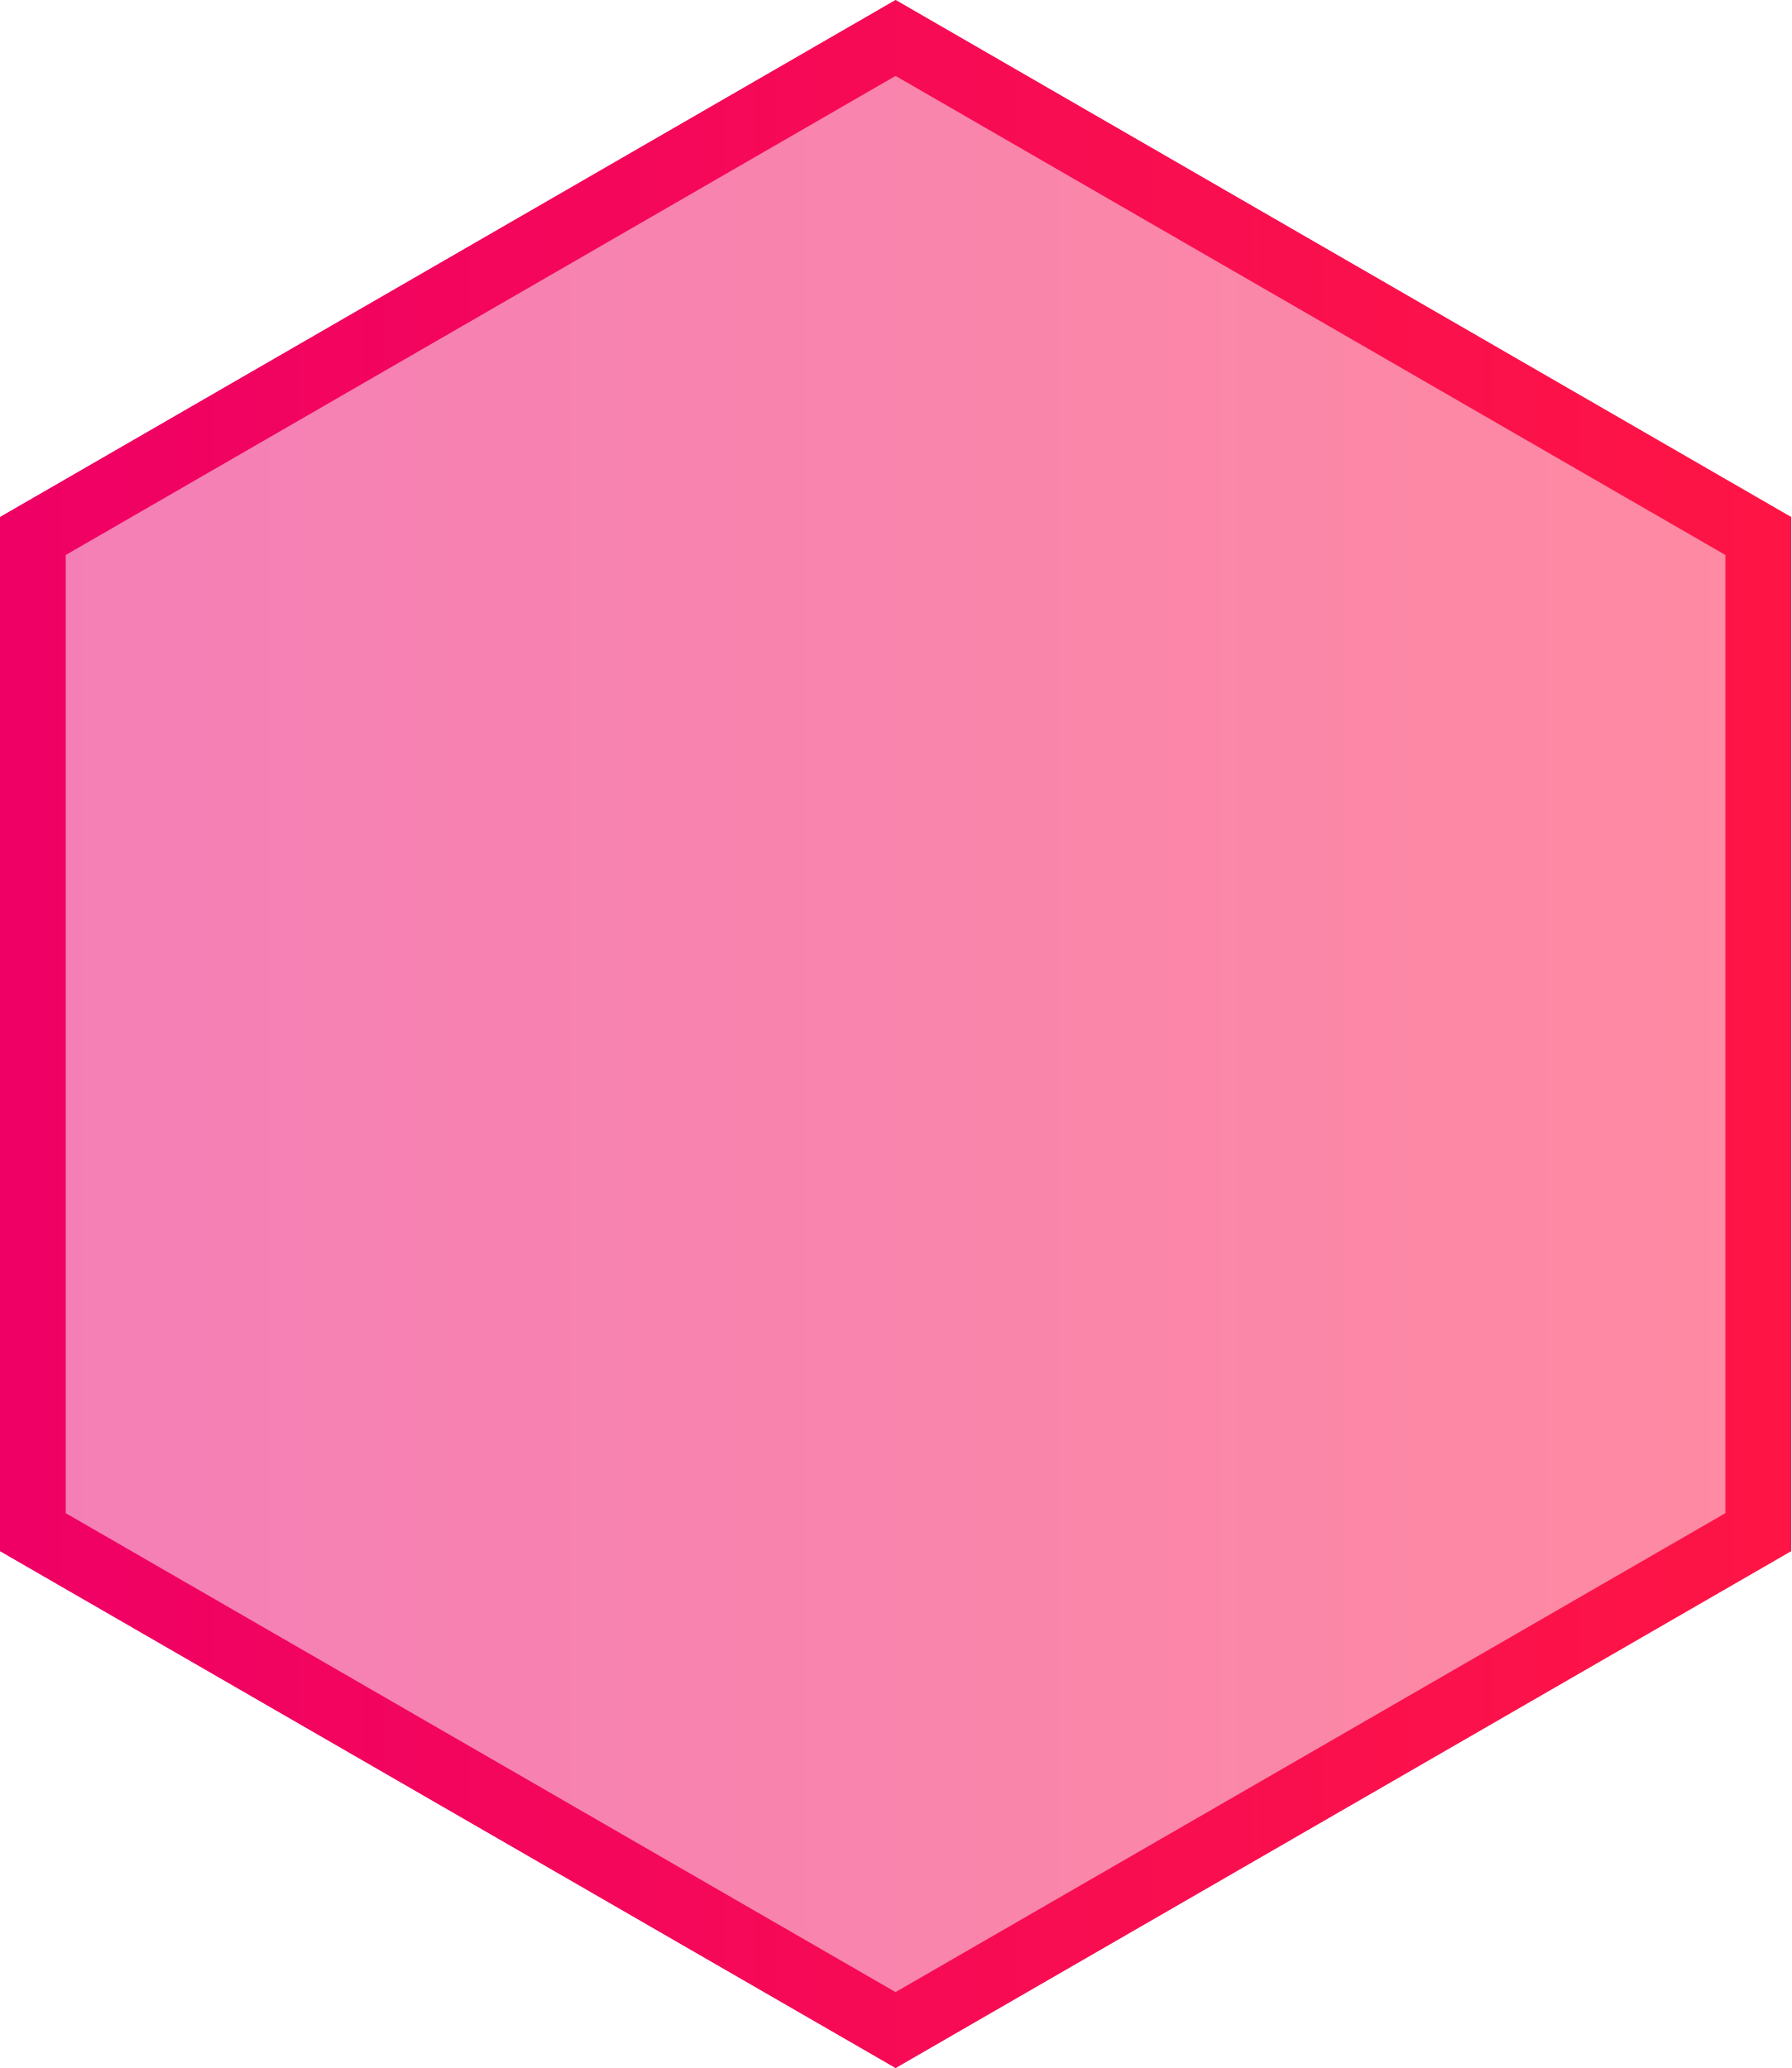
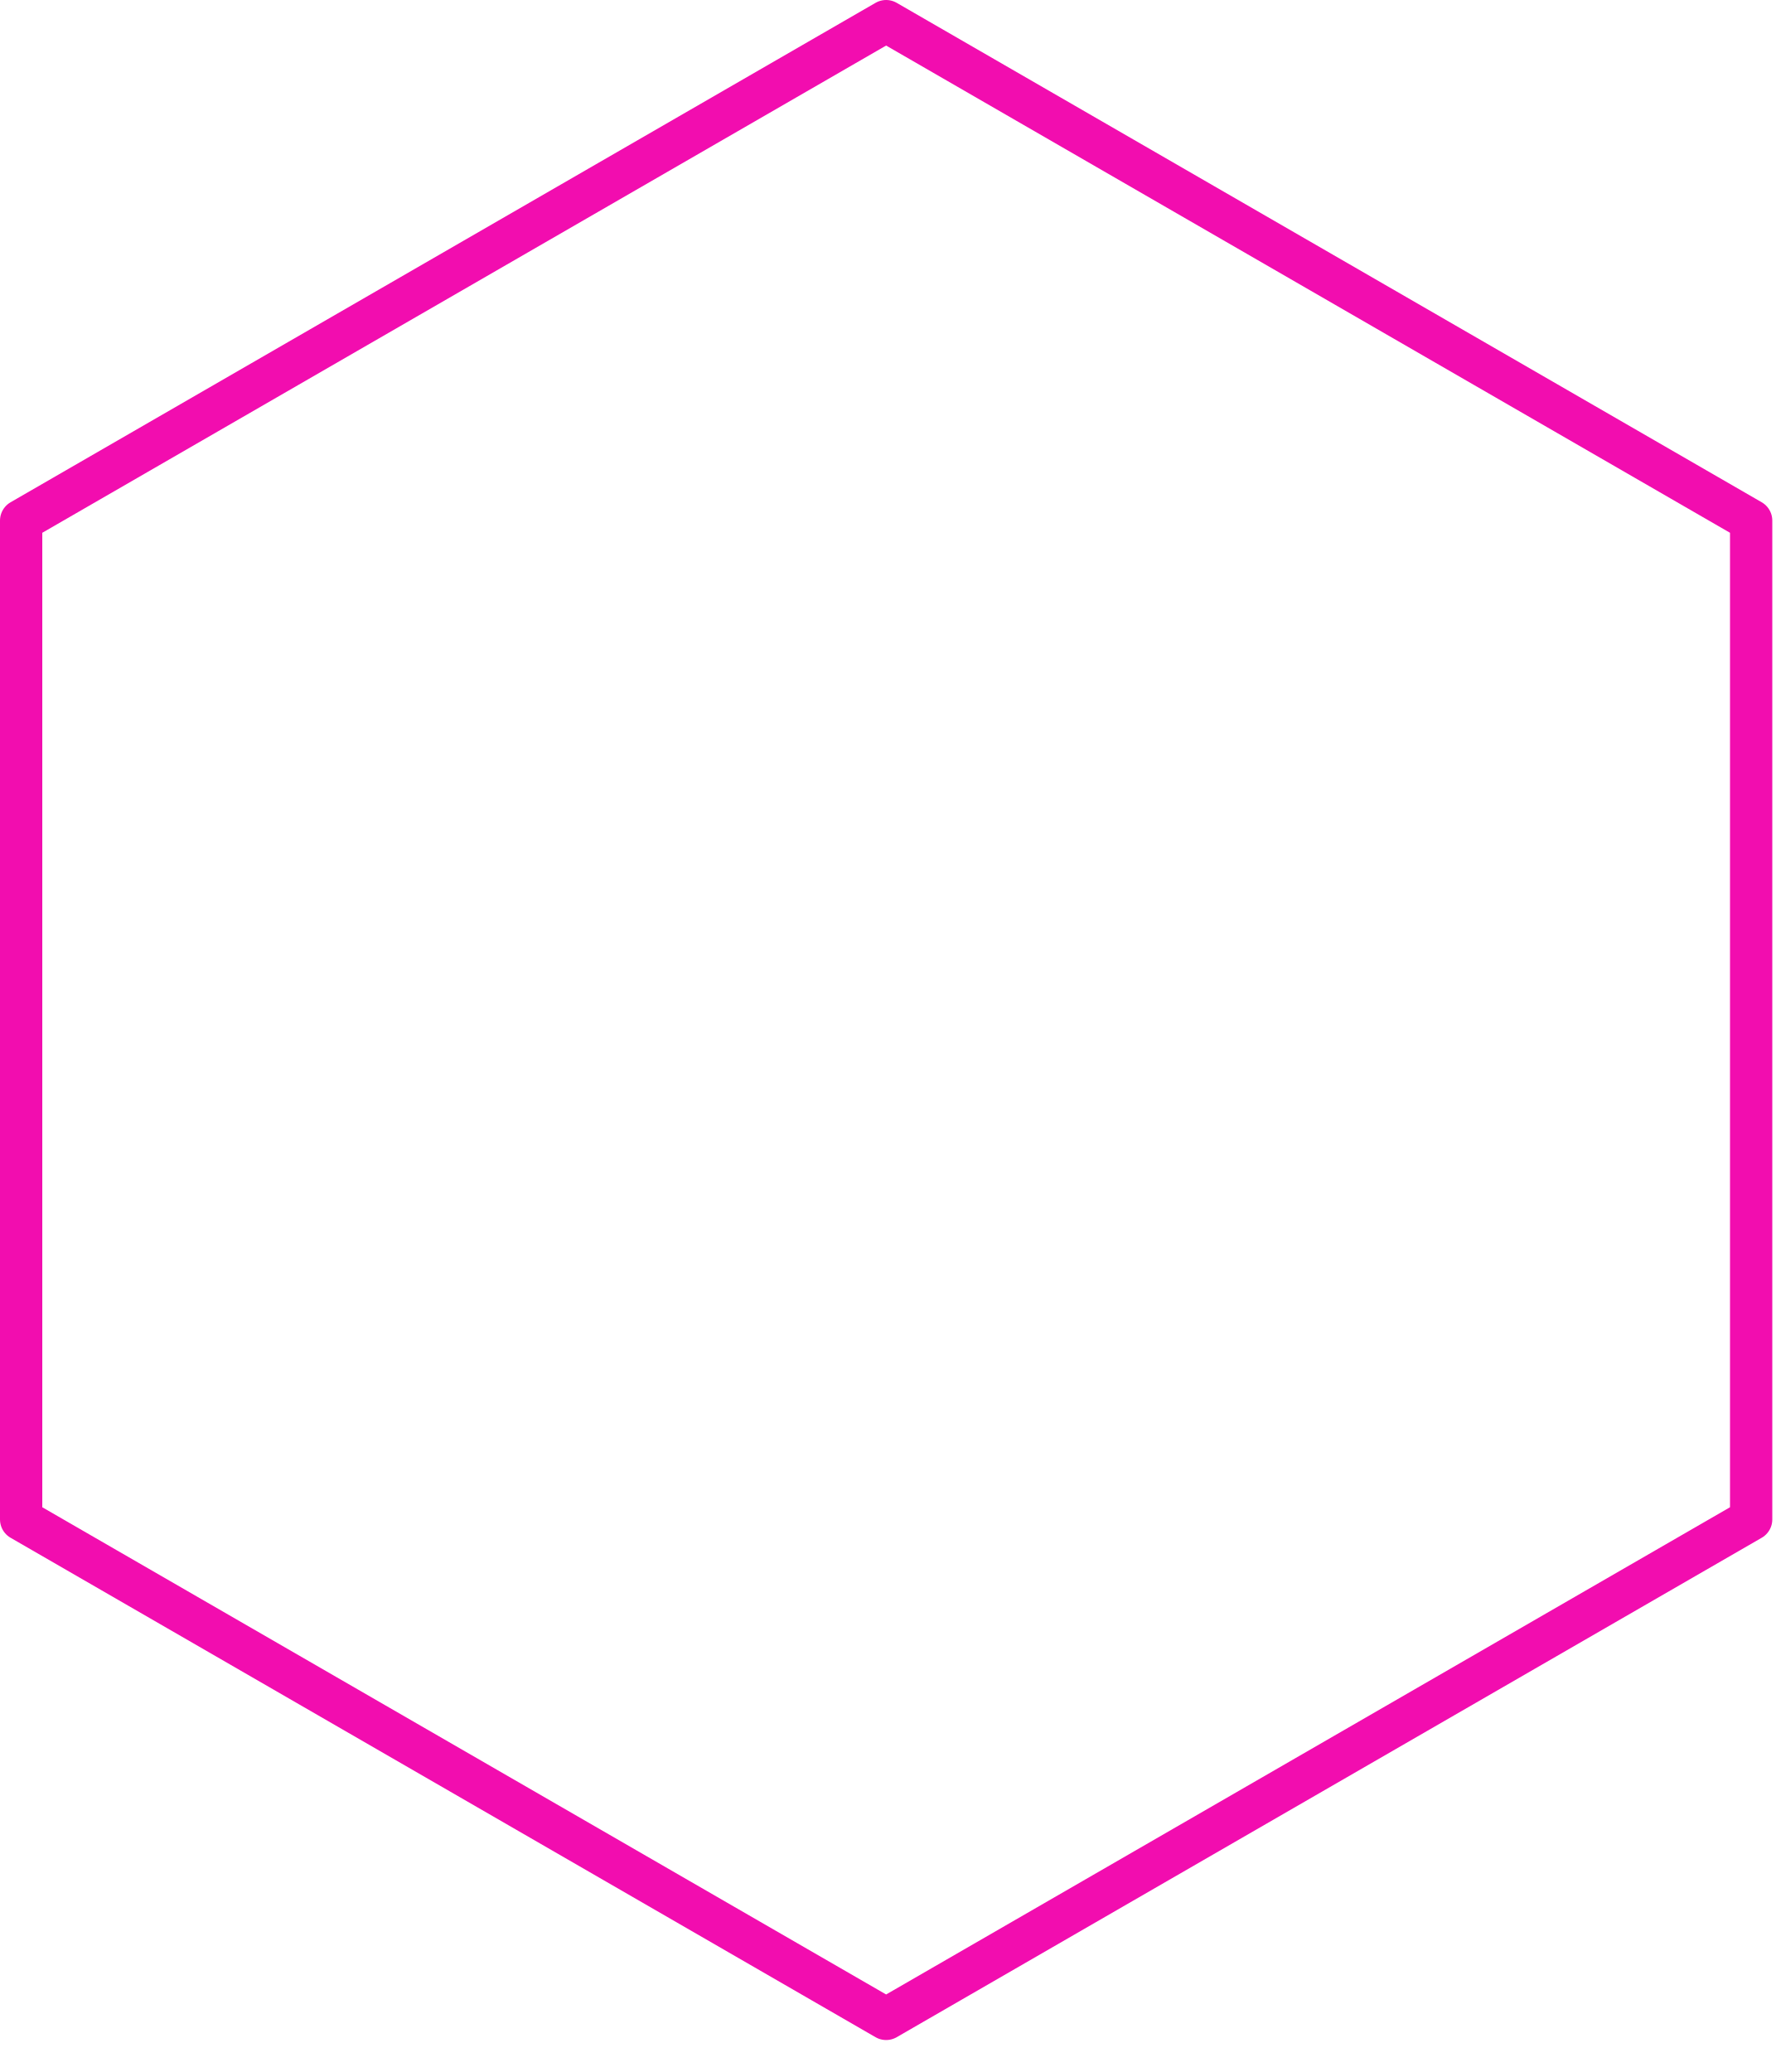
- <svg xmlns="http://www.w3.org/2000/svg" viewBox="0 0 109.01 125.87">
-   <defs>
-     <style>.cls-1{fill:url(#linear-gradient);}.cls-2{fill:url(#linear-gradient-2);}</style>
-     <linearGradient id="linear-gradient" y1="62.94" x2="109.01" y2="62.94" gradientUnits="userSpaceOnUse">
-       <stop offset="0" stop-color="#f47fb7" />
-       <stop offset="1" stop-color="#fe8aa2" />
-     </linearGradient>
-     <linearGradient id="linear-gradient-2" y1="62.94" x2="109.01" y2="62.94" gradientUnits="userSpaceOnUse">
-       <stop offset="0" stop-color="#ef0065" />
-       <stop offset="1" stop-color="#fe1545" />
-     </linearGradient>
-   </defs>
-   <g id="Layer_2" data-name="Layer 2">
-     <g id="Layer_1-2" data-name="Layer 1">
-       <polygon class="cls-1" points="109.01 94.41 109.01 31.47 54.51 0 0 31.47 0 94.41 54.51 125.87 109.01 94.41" />
-       <path class="cls-2" d="M54.5,4.62,105,33.78V92.1L54.5,121.25,4,92.1V33.78L54.5,4.62M54.5,0,0,31.47V94.41l54.5,31.46L109,94.41V31.47L54.5,0Z" />
-     </g>
-   </g>
+ <svg xmlns="http://www.w3.org/2000/svg" width="100%" height="100%" viewBox="0 0 42 49" version="1.1" xml:space="preserve" style="fill-rule:evenodd;clip-rule:evenodd;stroke-linecap:round;stroke-linejoin:round;stroke-miterlimit:1.5;">
+   <path d="M20.957,47.744l-20.457,-11.811l0,-23.622l20.457,-11.811l20.458,11.811l0,23.622l-20.458,11.811Z" style="fill:none;stroke:#f20daf;stroke-width:1px;" />
</svg>
